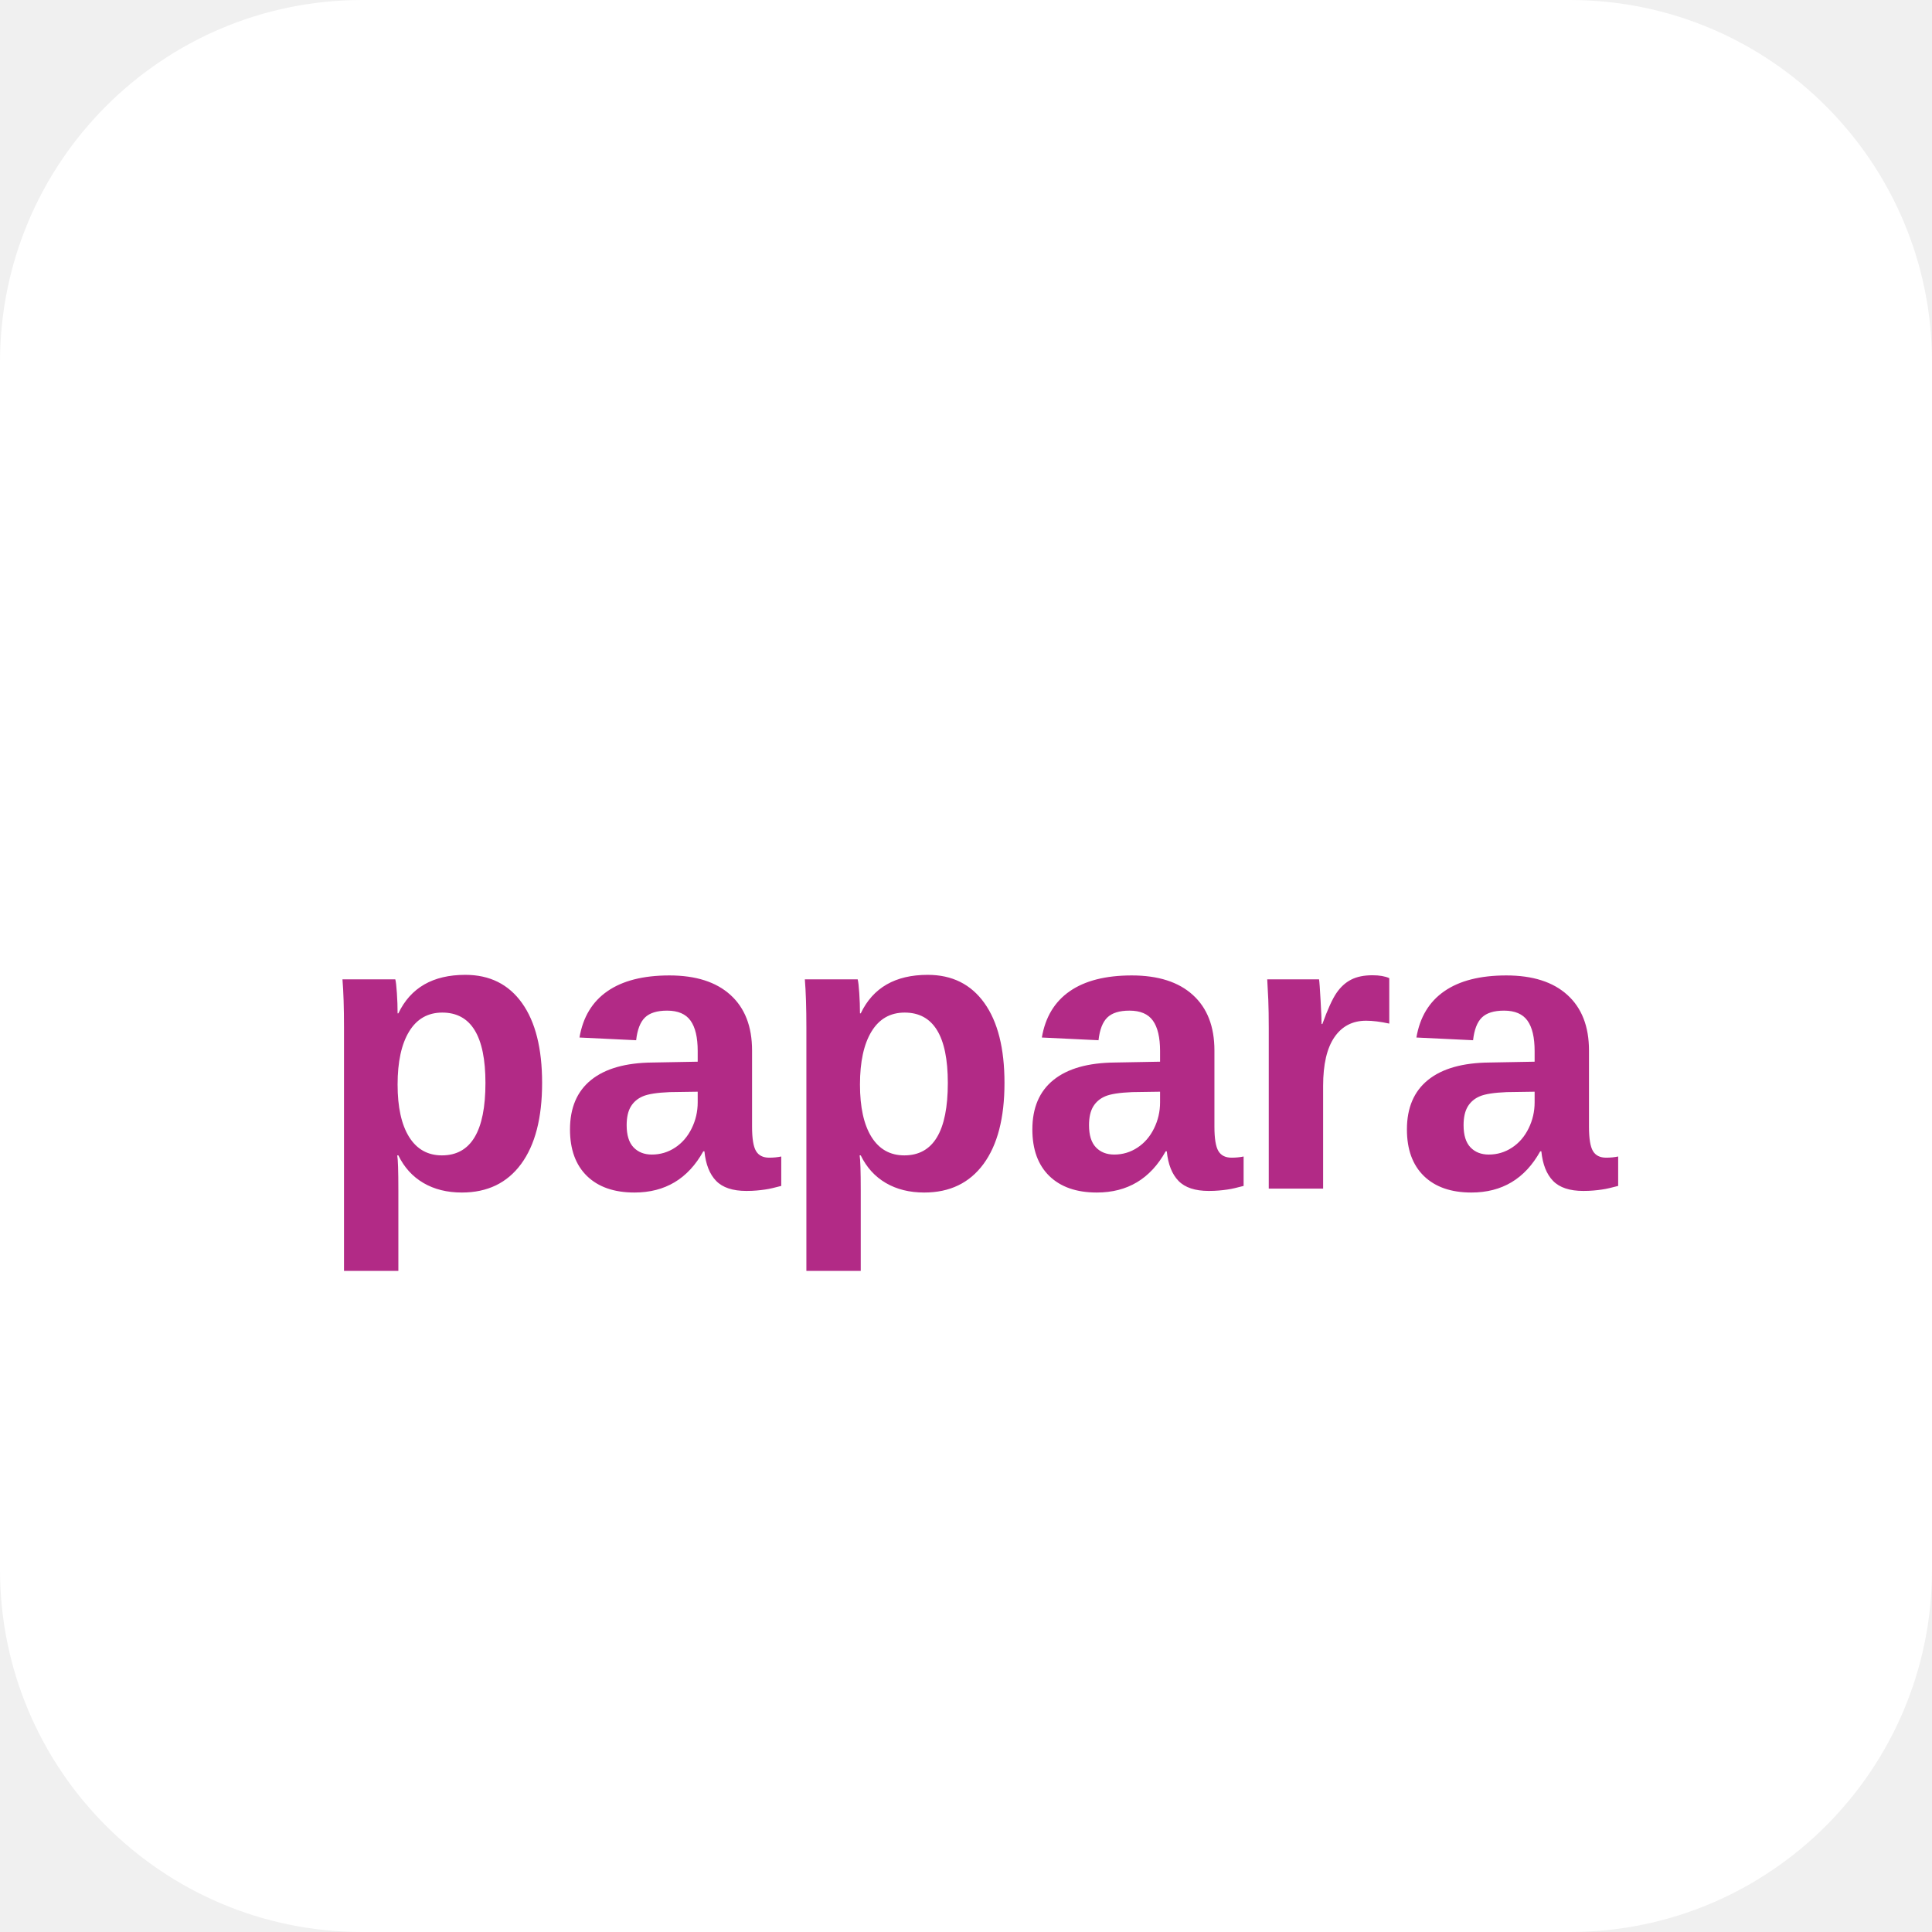
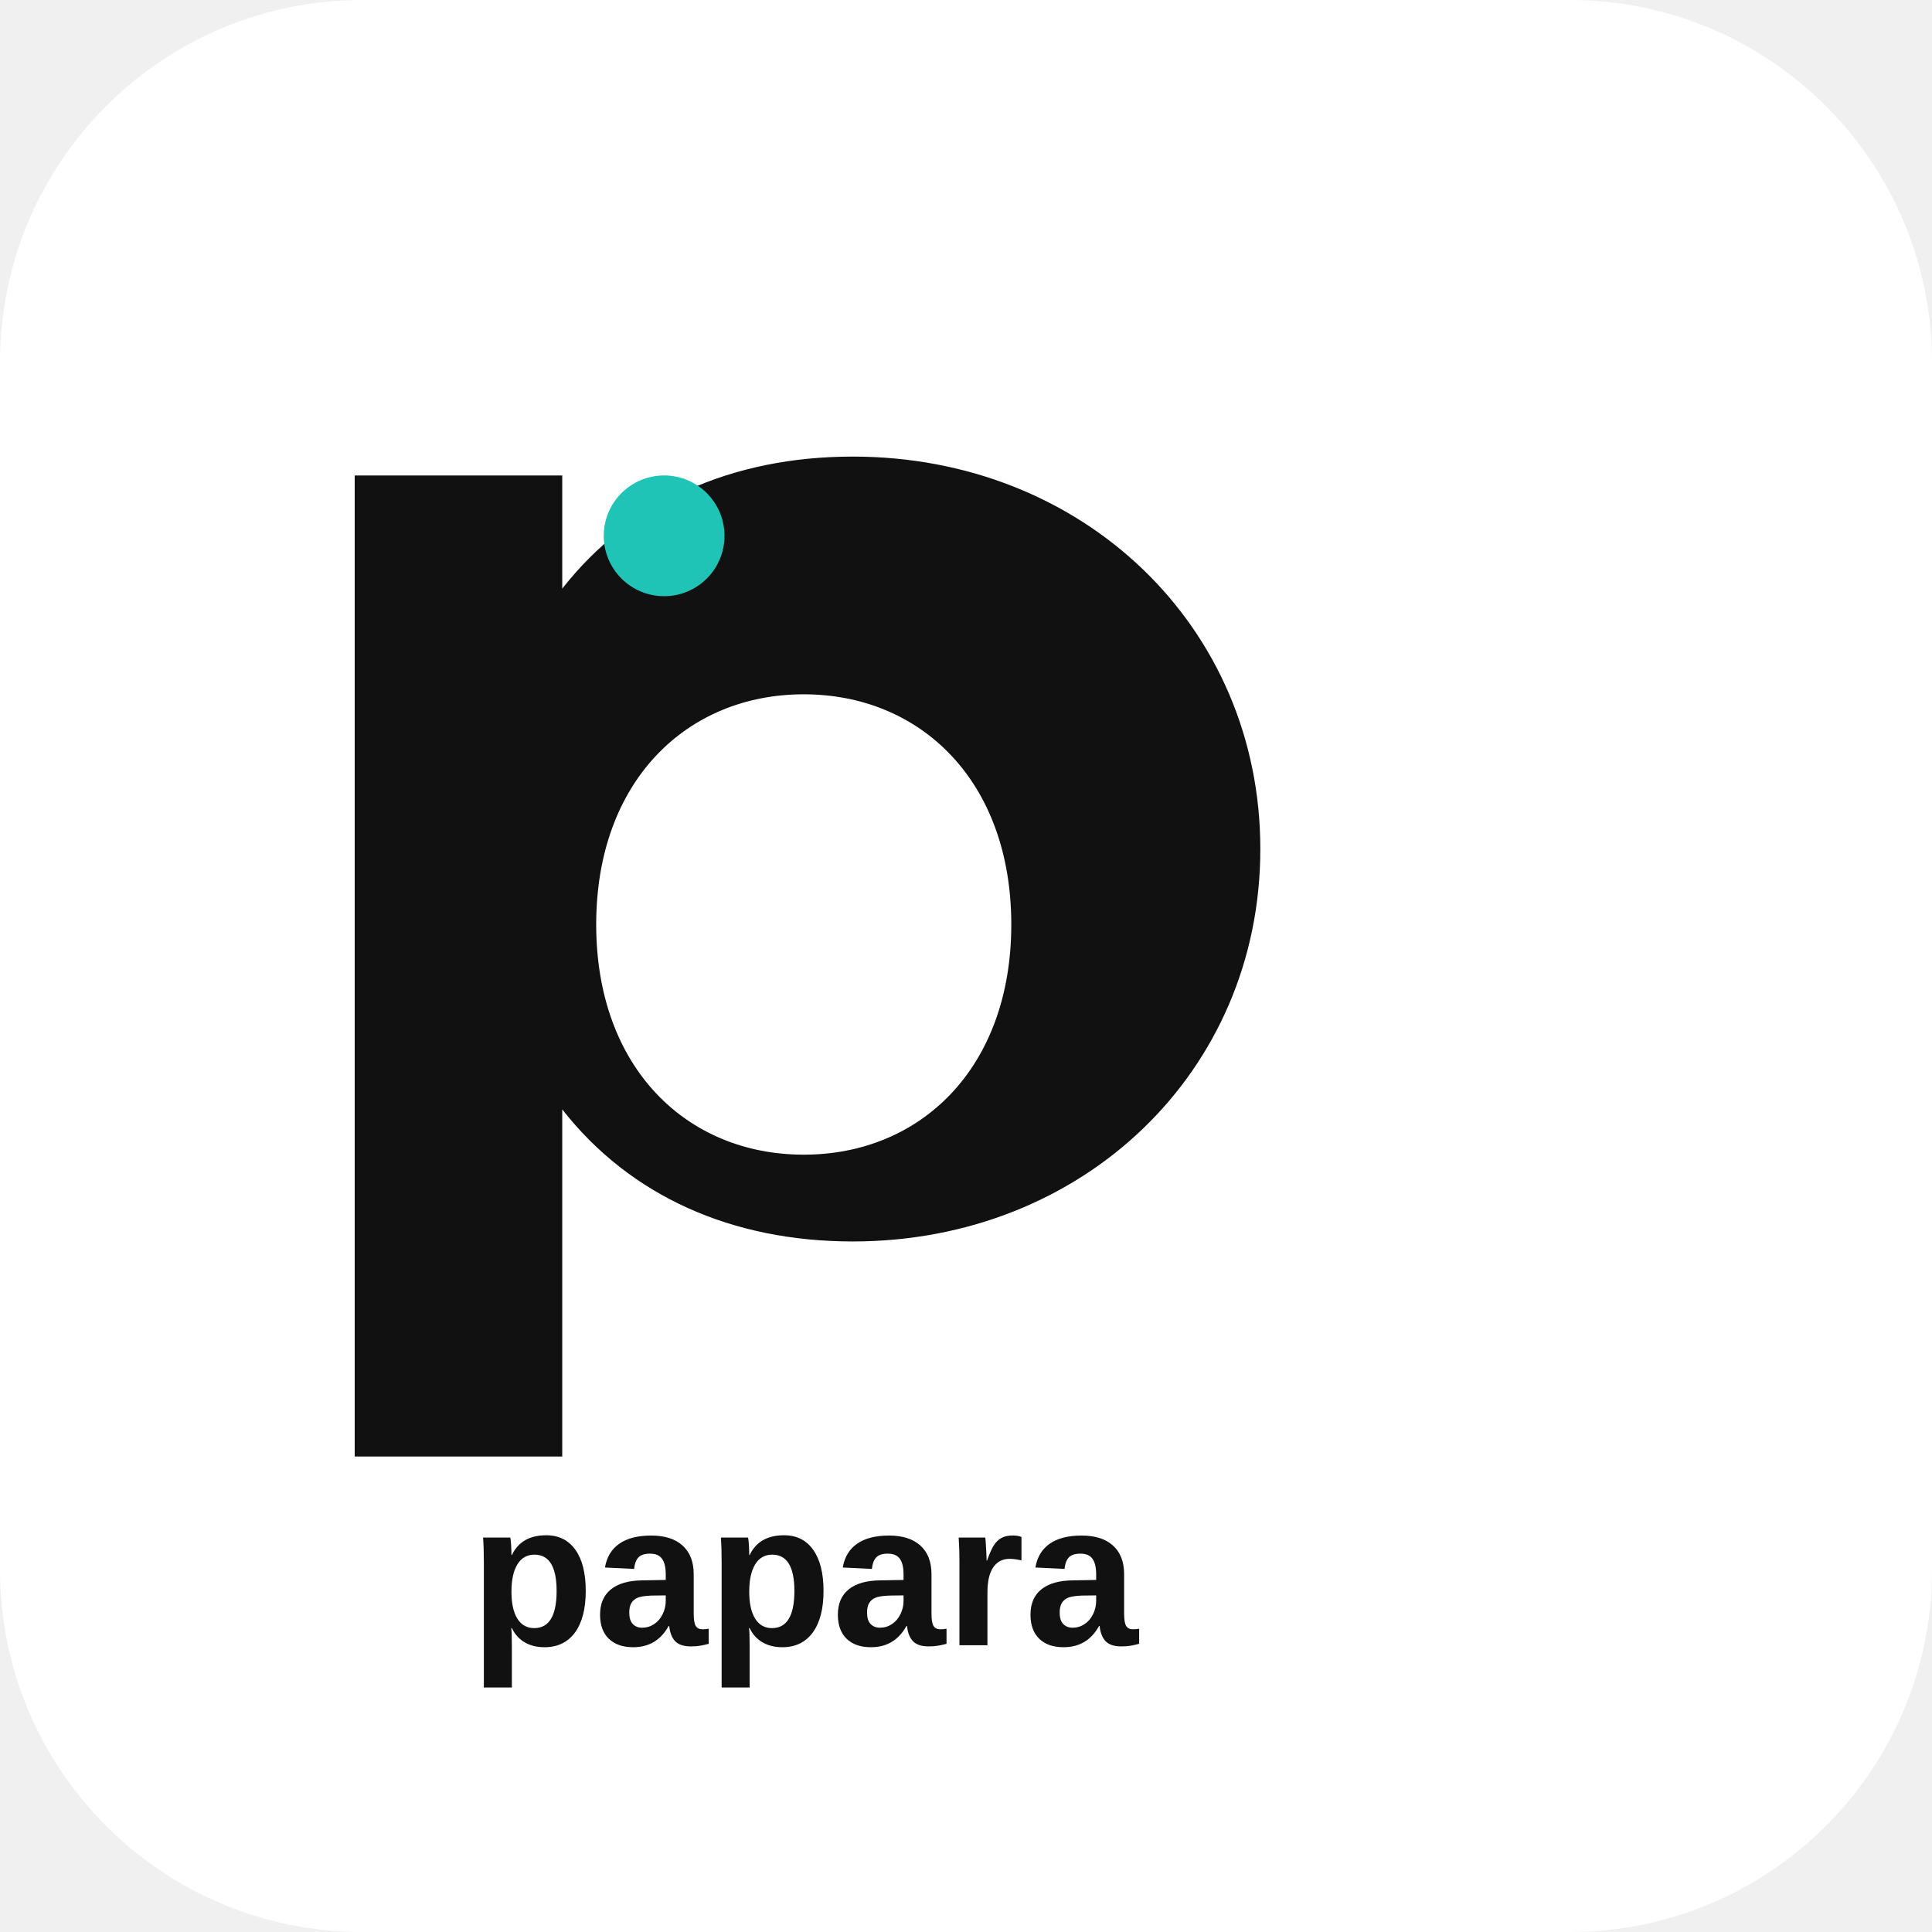
<svg xmlns="http://www.w3.org/2000/svg" viewBox="0 0 512 512" role="img" aria-label="Papara">
  <rect width="512" height="512" rx="96" fill="#fff" />
-   <text x="256" y="315" text-anchor="middle" font-family="Arial,sans-serif" font-size="105" font-weight="700" fill="#b22a86">papara</text>
+   <g transform="translate(94 126)">
+     <path d="M0 0h55v30c18-23 45-35 77-35 61 0 108 45 108 104s-47 104-108 104c-32 0-59-12-77-35v92H0V0zm119 58c-31 0-55 23-55 61s24 61 55 61 55-23 55-61-24-61-55-61z" fill="#111" />
+     <circle cx="82" cy="16" r="16" fill="#20c4b6" />
+     <text x="119" y="310" text-anchor="middle" font-family="Arial,sans-serif" font-size="54" font-weight="700" fill="#111">papara</text>
+   </g>
</svg>
